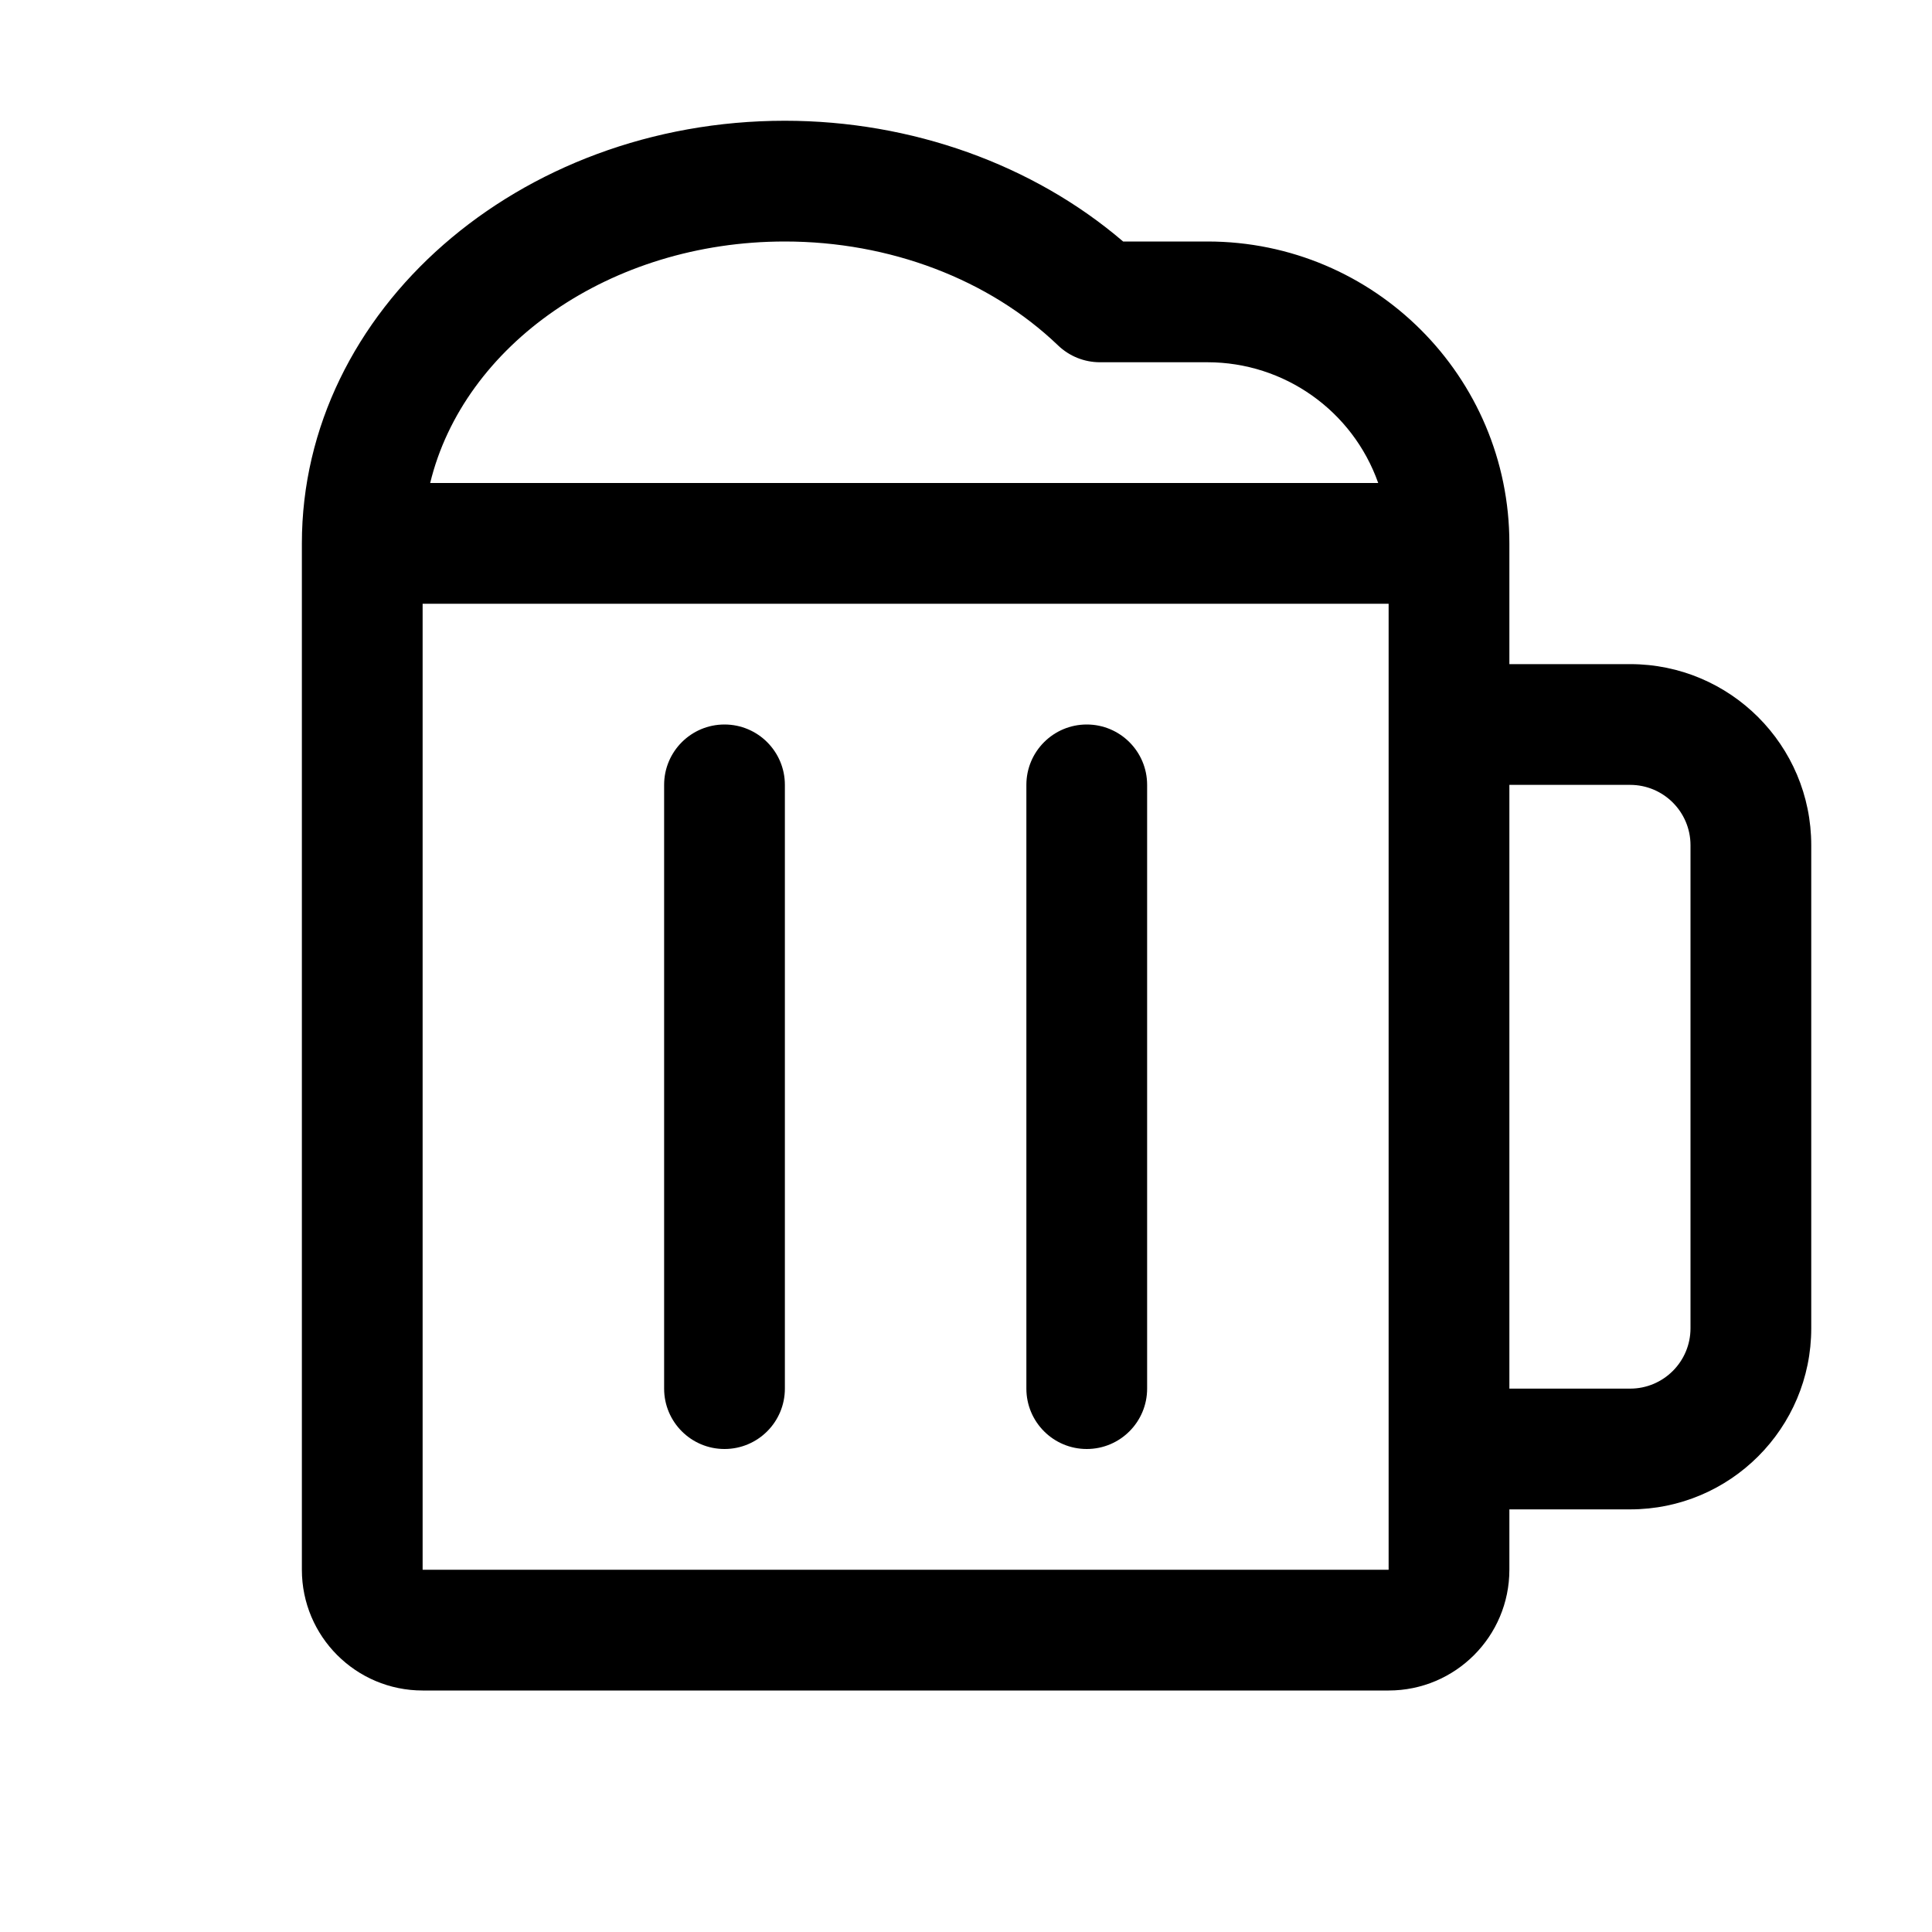
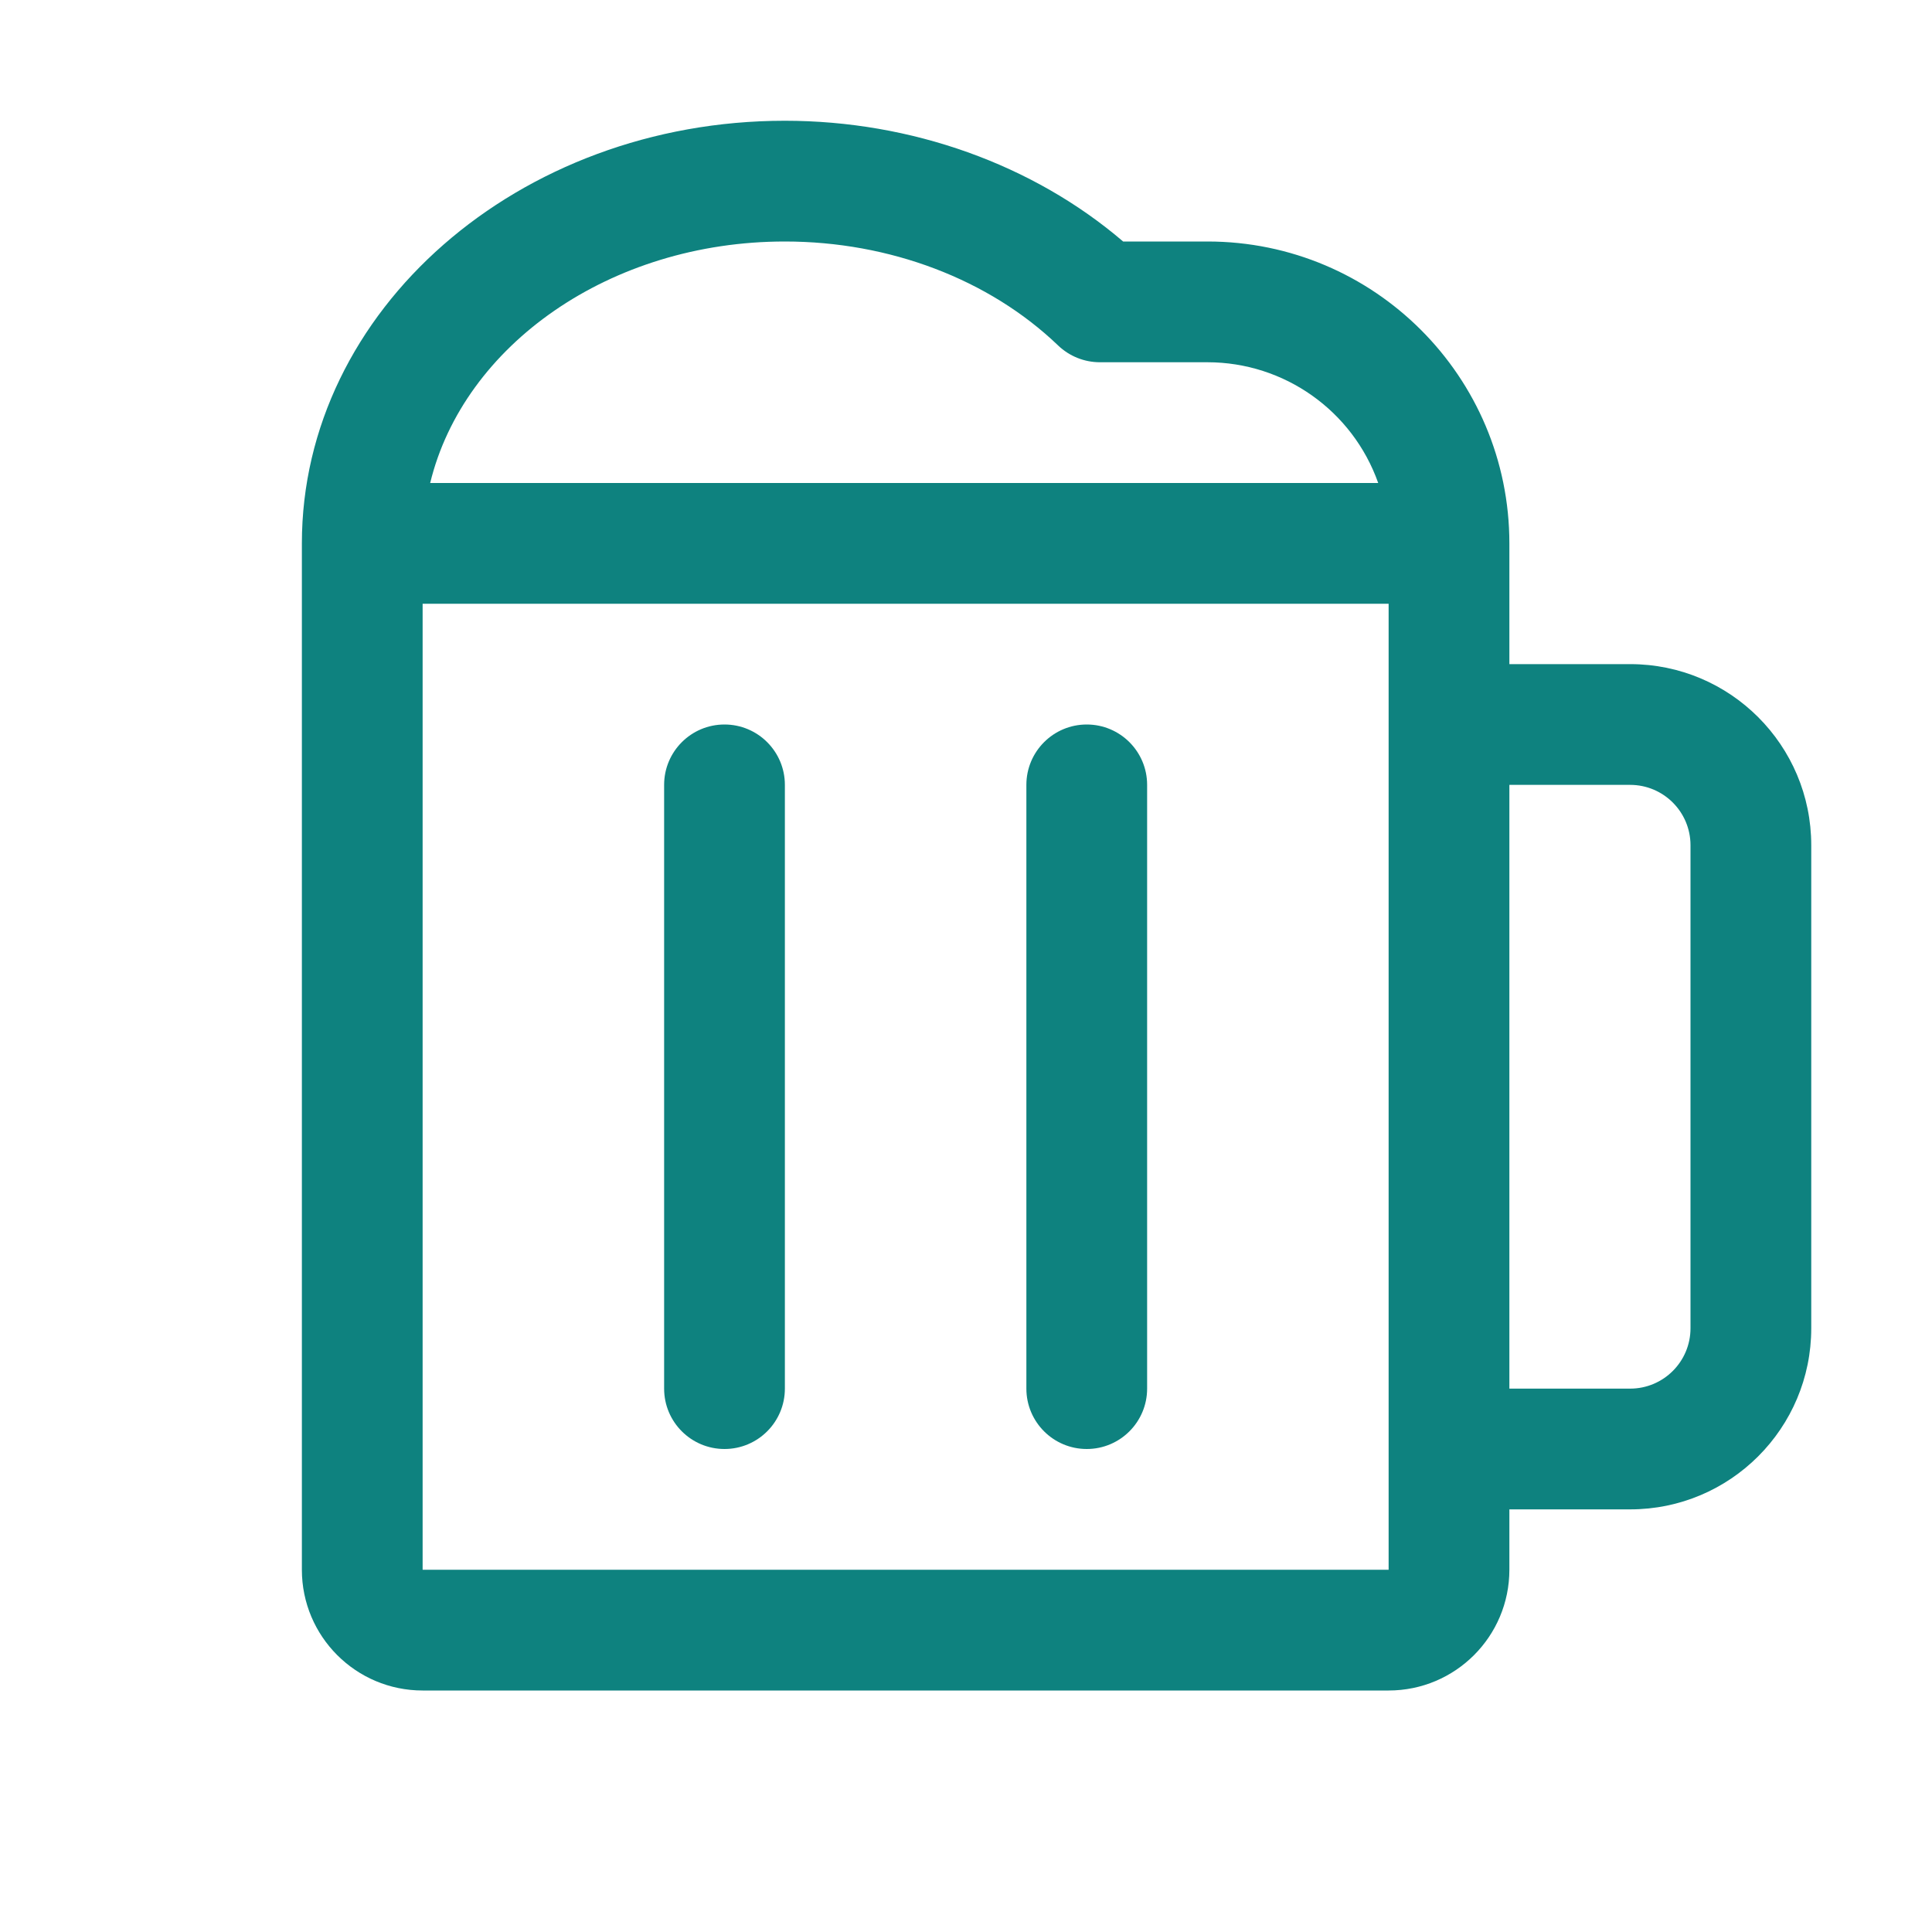
- <svg xmlns="http://www.w3.org/2000/svg" width="32" height="32" fill="#000000" viewBox="0 0 256 256">
+ <svg xmlns="http://www.w3.org/2000/svg" width="32" height="32" fill="#0e827f" viewBox="0 0 256 256">
  <path d="M104,104v80a8,8,0,0,1-16,0V104a8,8,0,0,1,16,0Zm40-8a8,8,0,0,0-8,8v80a8,8,0,0,0,16,0V104A8,8,0,0,0,144,96Zm96,16v64a24,24,0,0,1-24,24H200v8a16,16,0,0,1-16,16H56a16,16,0,0,1-16-16V72c0-30.88,28.71-56,64-56,16.77,0,32.91,5.8,44.82,16H160a40,40,0,0,1,40,40V88h16A24,24,0,0,1,240,112ZM57,64H182.62A24,24,0,0,0,160,48H145.74a8,8,0,0,1-5.53-2.22C131.06,37,117.87,32,104,32,80.82,32,61.43,45.76,57,64ZM184,208V80H56V208H184Zm40-96a8,8,0,0,0-8-8H200v80h16a8,8,0,0,0,8-8Z" />
</svg>
